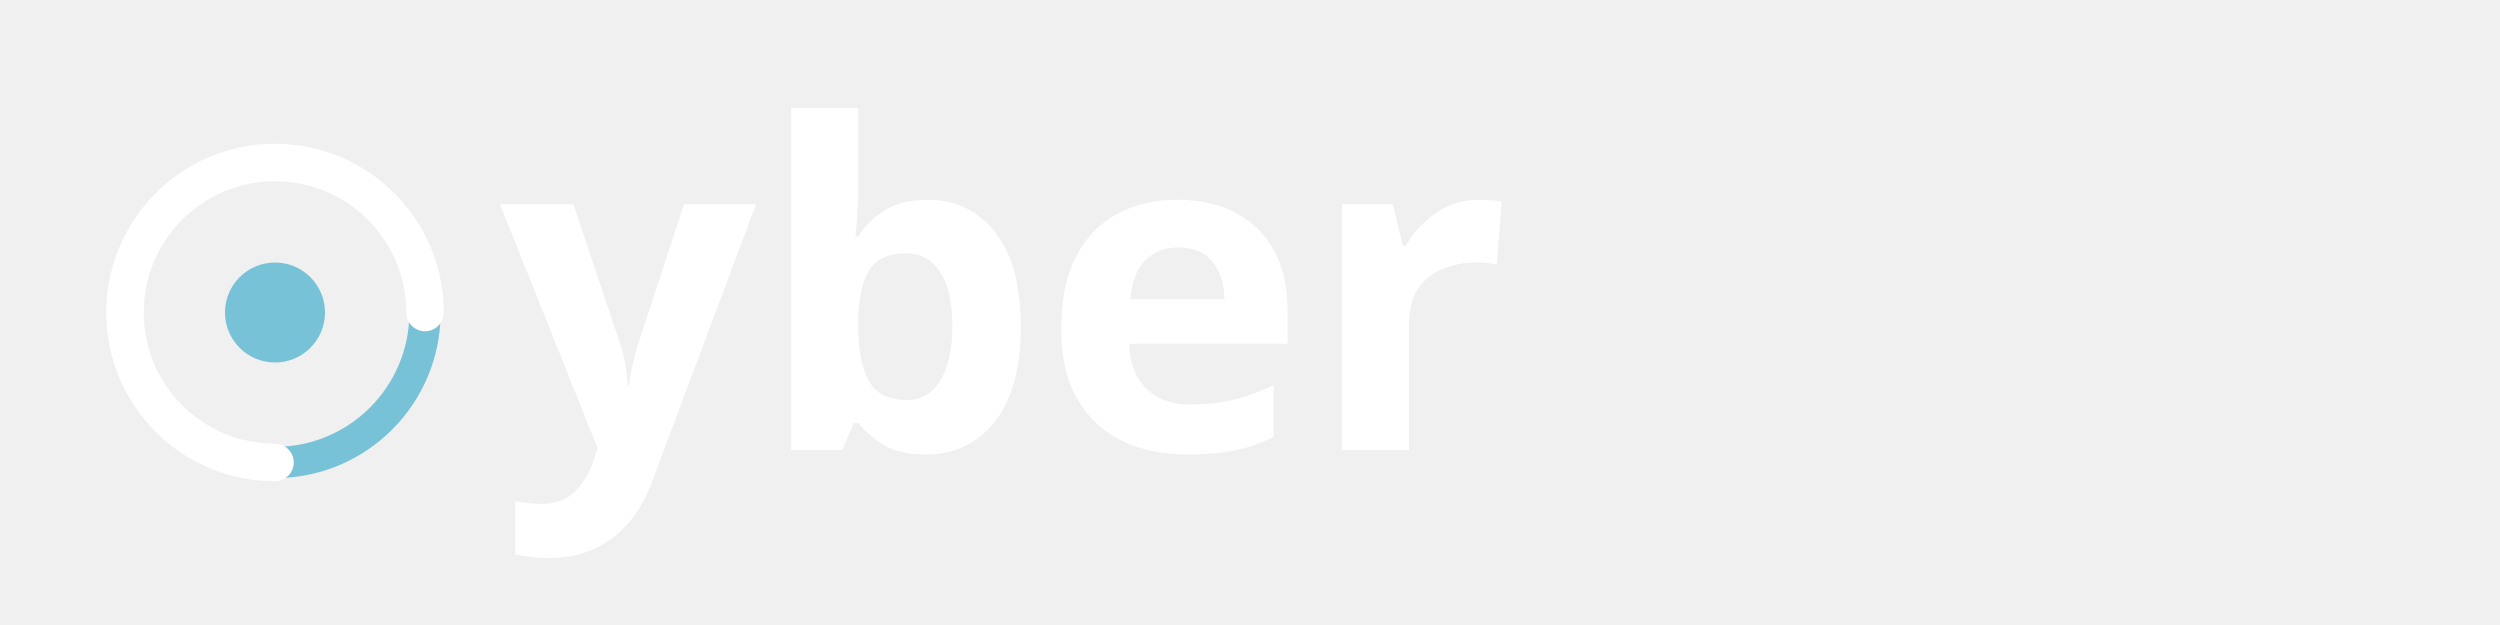
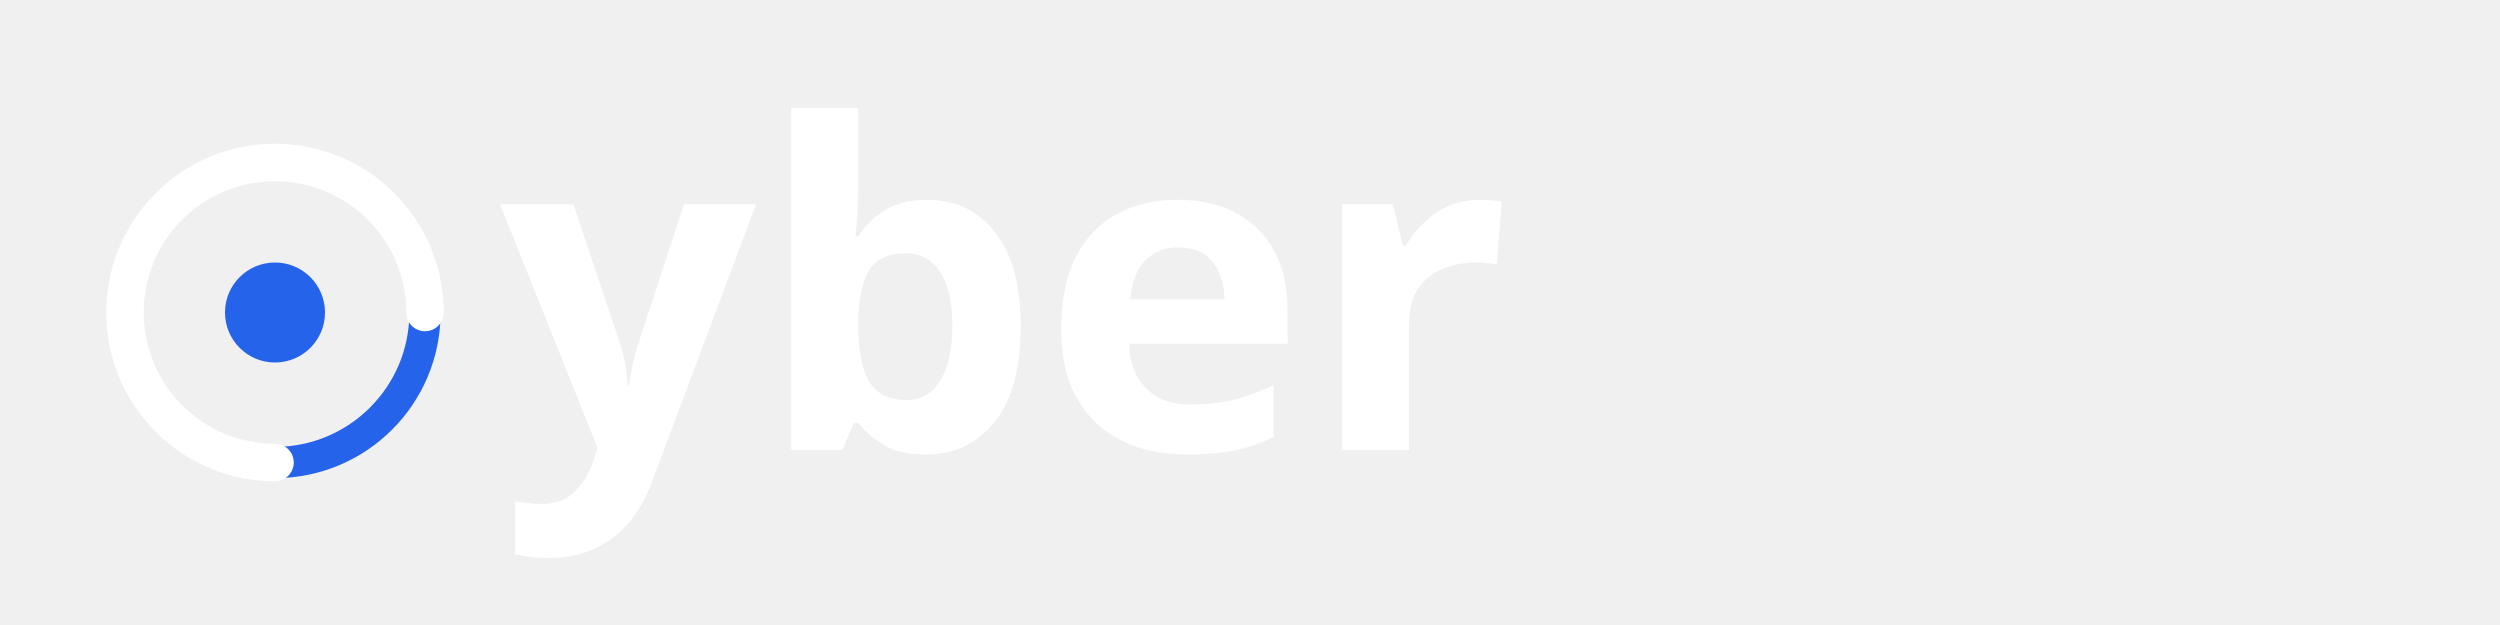
<svg xmlns="http://www.w3.org/2000/svg" viewBox="0 0 200 50">
  <defs>
    <style>
      .logo-text { font-family: 'Exo 2', sans-serif; font-weight: 800; font-size: 36px; fill: #FFFFFF; }
    </style>
  </defs>
-   <circle cx="22" cy="25" r="12" fill="none" stroke="#78C2D7" stroke-width="2.5" />
-   <circle cx="22" cy="25" r="4" fill="#78C2D7" />
+   <circle cx="22" cy="25" r="12" fill="none" stroke="#2563EB" stroke-width="2.5" />
+   <circle cx="22" cy="25" r="4" fill="#2563EB" />
  <path d="M34,25 A12,12 0 1,0 22,37" fill="none" stroke="#FFFFFF" stroke-width="3" stroke-linecap="round" />
  <text x="40" y="36" class="logo-text">yber</text>
</svg>
